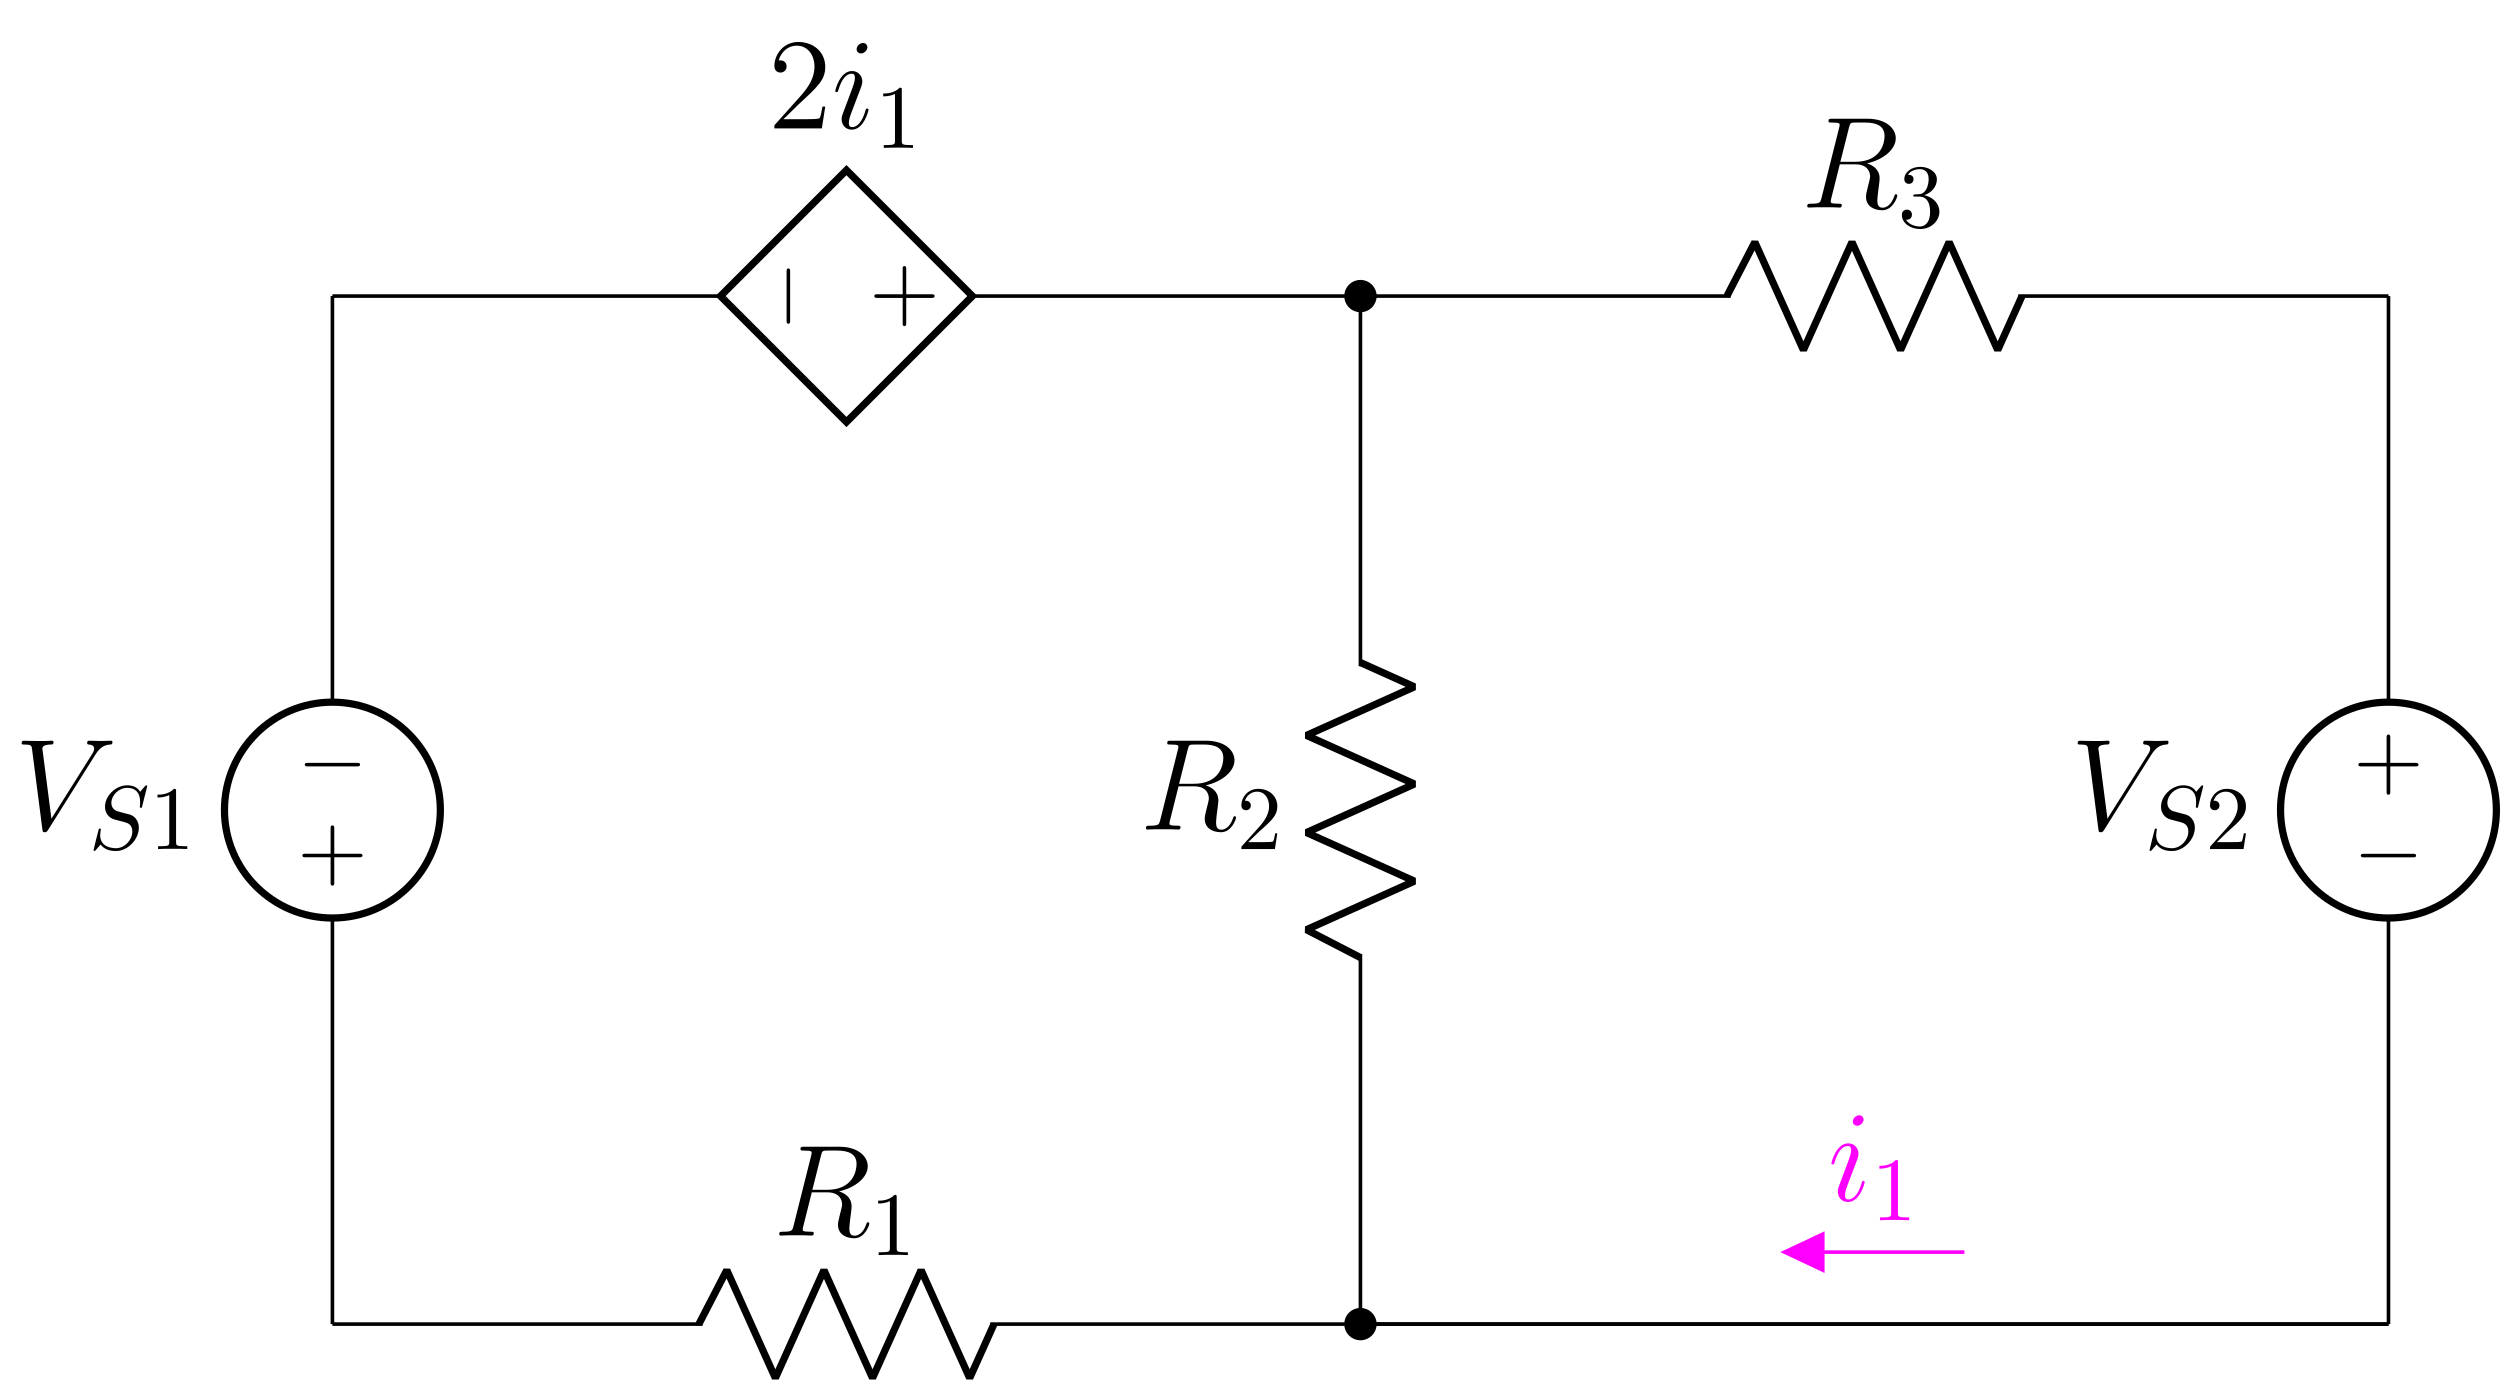
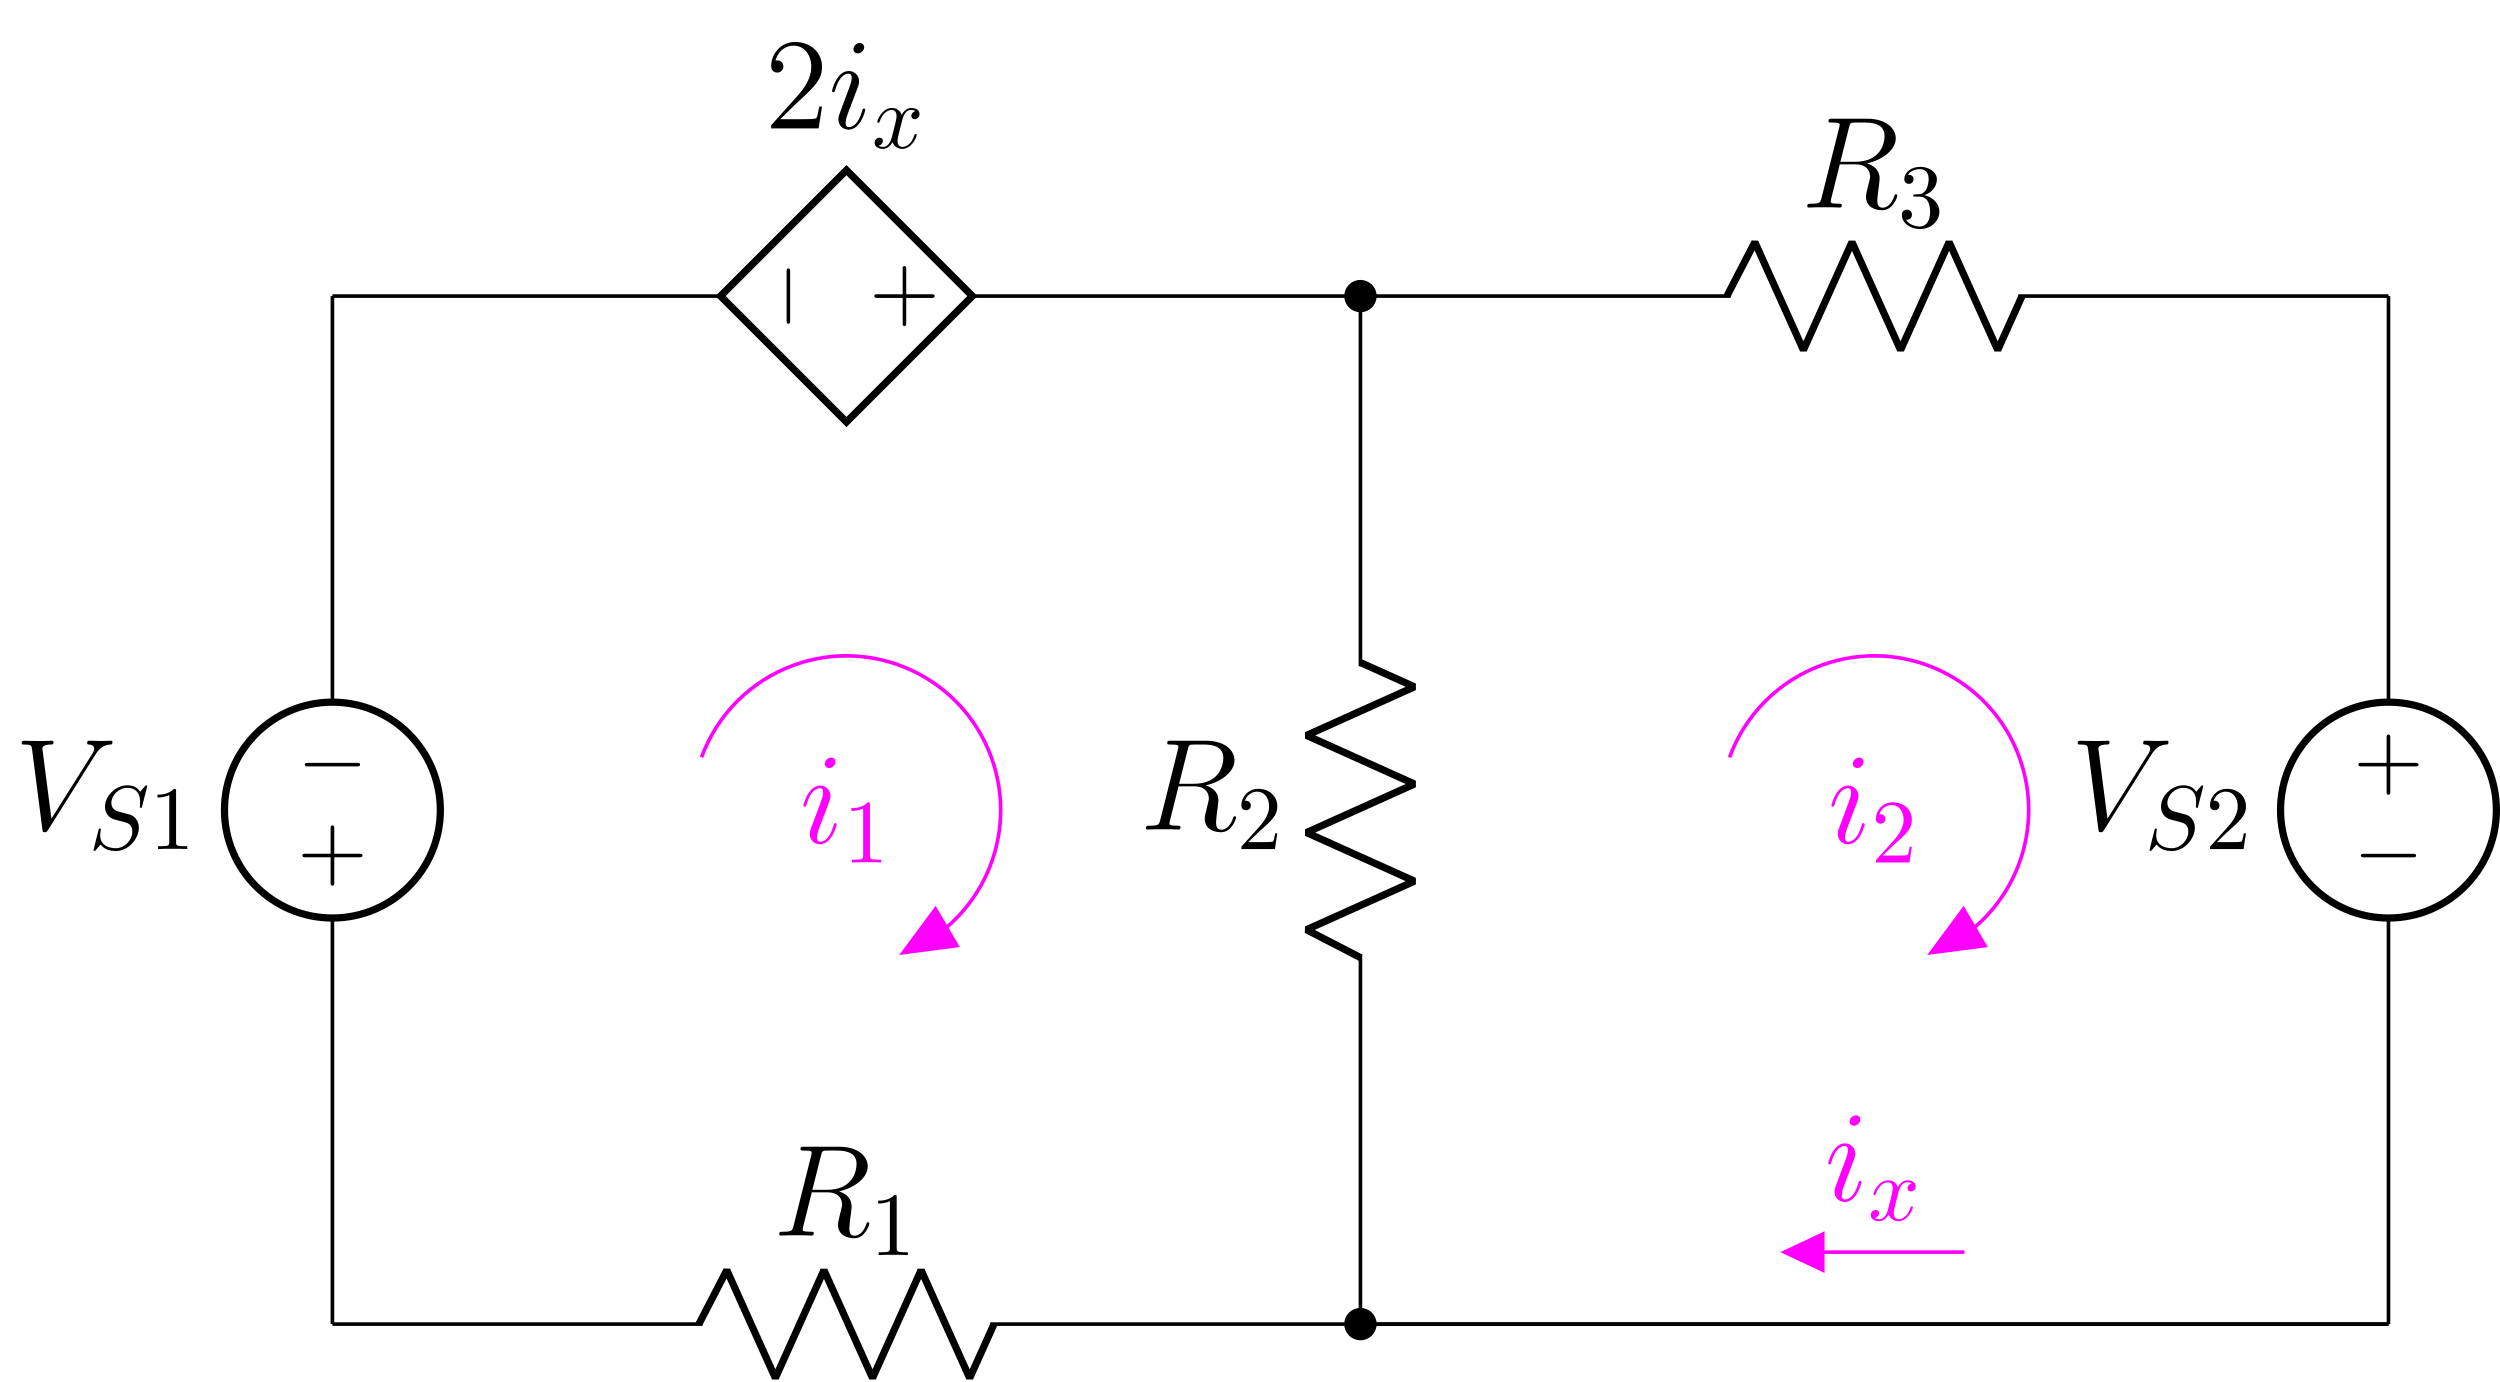
<svg xmlns="http://www.w3.org/2000/svg" xmlns:xlink="http://www.w3.org/1999/xlink" width="275.741pt" height="152.394pt" viewBox="0 0 275.741 152.394" version="1.1">
  <defs>
    <g>
      <symbol overflow="visible" id="glyph0-0">
        <path style="stroke:none;" d="" />
      </symbol>
      <symbol overflow="visible" id="glyph0-1">
        <path style="stroke:none;" d="M 4.078 -2.297 L 6.859 -2.297 C 7 -2.297 7.188 -2.297 7.188 -2.5 C 7.188 -2.688 7 -2.688 6.859 -2.688 L 4.078 -2.688 L 4.078 -5.484 C 4.078 -5.625 4.078 -5.812 3.875 -5.812 C 3.672 -5.812 3.672 -5.625 3.672 -5.484 L 3.672 -2.688 L 0.891 -2.688 C 0.75 -2.688 0.562 -2.688 0.562 -2.5 C 0.562 -2.297 0.75 -2.297 0.891 -2.297 L 3.672 -2.297 L 3.672 0.5 C 3.672 0.641 3.672 0.828 3.875 0.828 C 4.078 0.828 4.078 0.641 4.078 0.5 Z M 4.078 -2.297 " />
      </symbol>
      <symbol overflow="visible" id="glyph0-2">
        <path style="stroke:none;" d="M 2.938 -6.375 C 2.938 -6.625 2.938 -6.641 2.703 -6.641 C 2.078 -6 1.203 -6 0.891 -6 L 0.891 -5.688 C 1.094 -5.688 1.672 -5.688 2.188 -5.953 L 2.188 -0.781 C 2.188 -0.422 2.156 -0.312 1.266 -0.312 L 0.953 -0.312 L 0.953 0 C 1.297 -0.031 2.156 -0.031 2.562 -0.031 C 2.953 -0.031 3.828 -0.031 4.172 0 L 4.172 -0.312 L 3.859 -0.312 C 2.953 -0.312 2.938 -0.422 2.938 -0.781 Z M 2.938 -6.375 " />
      </symbol>
      <symbol overflow="visible" id="glyph0-3">
        <path style="stroke:none;" d="M 1.266 -0.766 L 2.328 -1.797 C 3.875 -3.172 4.469 -3.703 4.469 -4.703 C 4.469 -5.844 3.578 -6.641 2.359 -6.641 C 1.234 -6.641 0.5 -5.719 0.5 -4.828 C 0.5 -4.281 1 -4.281 1.031 -4.281 C 1.203 -4.281 1.547 -4.391 1.547 -4.812 C 1.547 -5.062 1.359 -5.328 1.016 -5.328 C 0.938 -5.328 0.922 -5.328 0.891 -5.312 C 1.109 -5.969 1.656 -6.328 2.234 -6.328 C 3.141 -6.328 3.562 -5.516 3.562 -4.703 C 3.562 -3.906 3.078 -3.125 2.516 -2.5 L 0.609 -0.375 C 0.5 -0.266 0.5 -0.234 0.5 0 L 4.203 0 L 4.469 -1.734 L 4.234 -1.734 C 4.172 -1.438 4.109 -1 4 -0.844 C 3.938 -0.766 3.281 -0.766 3.062 -0.766 Z M 1.266 -0.766 " />
      </symbol>
      <symbol overflow="visible" id="glyph0-4">
        <path style="stroke:none;" d="M 2.891 -3.516 C 3.703 -3.781 4.281 -4.469 4.281 -5.266 C 4.281 -6.078 3.406 -6.641 2.453 -6.641 C 1.453 -6.641 0.688 -6.047 0.688 -5.281 C 0.688 -4.953 0.906 -4.766 1.203 -4.766 C 1.5 -4.766 1.703 -4.984 1.703 -5.281 C 1.703 -5.766 1.234 -5.766 1.094 -5.766 C 1.391 -6.266 2.047 -6.391 2.406 -6.391 C 2.828 -6.391 3.375 -6.172 3.375 -5.281 C 3.375 -5.156 3.344 -4.578 3.094 -4.141 C 2.797 -3.656 2.453 -3.625 2.203 -3.625 C 2.125 -3.609 1.891 -3.594 1.812 -3.594 C 1.734 -3.578 1.672 -3.562 1.672 -3.469 C 1.672 -3.359 1.734 -3.359 1.906 -3.359 L 2.344 -3.359 C 3.156 -3.359 3.531 -2.688 3.531 -1.703 C 3.531 -0.344 2.844 -0.062 2.406 -0.062 C 1.969 -0.062 1.219 -0.234 0.875 -0.812 C 1.219 -0.766 1.531 -0.984 1.531 -1.359 C 1.531 -1.719 1.266 -1.922 0.984 -1.922 C 0.734 -1.922 0.422 -1.781 0.422 -1.344 C 0.422 -0.438 1.344 0.219 2.438 0.219 C 3.656 0.219 4.562 -0.688 4.562 -1.703 C 4.562 -2.516 3.922 -3.297 2.891 -3.516 Z M 2.891 -3.516 " />
      </symbol>
      <symbol overflow="visible" id="glyph1-0">
        <path style="stroke:none;" d="" />
      </symbol>
      <symbol overflow="visible" id="glyph1-1">
        <path style="stroke:none;" d="M 6.562 -2.297 C 6.734 -2.297 6.922 -2.297 6.922 -2.5 C 6.922 -2.688 6.734 -2.688 6.562 -2.688 L 1.172 -2.688 C 1 -2.688 0.828 -2.688 0.828 -2.5 C 0.828 -2.297 1 -2.297 1.172 -2.297 Z M 6.562 -2.297 " />
      </symbol>
      <symbol overflow="visible" id="glyph2-0">
        <path style="stroke:none;" d="" />
      </symbol>
      <symbol overflow="visible" id="glyph2-1">
        <path style="stroke:none;" d="M 8.875 -8.203 C 9.359 -8.984 9.812 -9.328 10.547 -9.375 C 10.688 -9.391 10.797 -9.391 10.797 -9.656 C 10.797 -9.703 10.766 -9.797 10.641 -9.797 C 10.391 -9.797 9.766 -9.766 9.516 -9.766 C 9.094 -9.766 8.656 -9.797 8.266 -9.797 C 8.141 -9.797 8 -9.797 8 -9.531 C 8 -9.391 8.141 -9.375 8.188 -9.375 C 8.719 -9.344 8.781 -9.078 8.781 -8.906 C 8.781 -8.688 8.578 -8.359 8.562 -8.344 L 4.062 -1.203 L 3.062 -8.938 C 3.062 -9.359 3.797 -9.375 3.953 -9.375 C 4.172 -9.375 4.297 -9.375 4.297 -9.656 C 4.297 -9.797 4.141 -9.797 4.109 -9.797 C 3.859 -9.797 3.578 -9.766 3.328 -9.766 L 2.531 -9.766 C 1.484 -9.766 1.047 -9.797 1.031 -9.797 C 0.953 -9.797 0.781 -9.797 0.781 -9.531 C 0.781 -9.375 0.875 -9.375 1.109 -9.375 C 1.844 -9.375 1.875 -9.25 1.922 -8.891 L 3.062 -0.047 C 3.109 0.266 3.109 0.297 3.312 0.297 C 3.484 0.297 3.562 0.266 3.703 0.031 Z M 8.875 -8.203 " />
      </symbol>
      <symbol overflow="visible" id="glyph2-2">
        <path style="stroke:none;" d="M 5.281 -8.828 C 5.406 -9.359 5.469 -9.375 6.031 -9.375 L 7.062 -9.375 C 8.297 -9.375 9.203 -9.016 9.203 -7.891 C 9.203 -7.156 8.828 -5.047 5.953 -5.047 L 4.328 -5.047 Z M 7.266 -4.875 C 9.047 -5.266 10.438 -6.406 10.438 -7.641 C 10.438 -8.766 9.312 -9.797 7.312 -9.797 L 3.422 -9.797 C 3.141 -9.797 3.016 -9.797 3.016 -9.531 C 3.016 -9.375 3.109 -9.375 3.391 -9.375 C 4.25 -9.375 4.25 -9.266 4.25 -9.109 C 4.25 -9.078 4.25 -9 4.188 -8.781 L 2.25 -1.062 C 2.125 -0.562 2.094 -0.422 1.109 -0.422 C 0.781 -0.422 0.672 -0.422 0.672 -0.141 C 0.672 0 0.828 0 0.875 0 C 1.141 0 1.438 -0.031 1.703 -0.031 L 3.406 -0.031 C 3.656 -0.031 3.953 0 4.219 0 C 4.328 0 4.484 0 4.484 -0.266 C 4.484 -0.422 4.359 -0.422 4.141 -0.422 C 3.266 -0.422 3.266 -0.531 3.266 -0.672 C 3.266 -0.688 3.266 -0.781 3.297 -0.906 L 4.266 -4.766 L 5.984 -4.766 C 7.344 -4.766 7.609 -3.906 7.609 -3.422 C 7.609 -3.219 7.453 -2.656 7.359 -2.281 C 7.203 -1.625 7.156 -1.469 7.156 -1.188 C 7.156 -0.172 7.984 0.297 8.953 0.297 C 10.109 0.297 10.609 -1.125 10.609 -1.312 C 10.609 -1.422 10.547 -1.469 10.453 -1.469 C 10.344 -1.469 10.312 -1.375 10.281 -1.266 C 9.938 -0.25 9.359 0.016 9 0.016 C 8.641 0.016 8.406 -0.141 8.406 -0.781 C 8.406 -1.141 8.578 -2.438 8.594 -2.516 C 8.656 -3.047 8.656 -3.094 8.656 -3.219 C 8.656 -4.266 7.812 -4.703 7.266 -4.875 Z M 7.266 -4.875 " />
      </symbol>
      <symbol overflow="visible" id="glyph2-3">
        <path style="stroke:none;" d="M 4.062 -2.047 C 4.062 -2.125 4 -2.188 3.922 -2.188 C 3.781 -2.188 3.766 -2.141 3.703 -1.891 C 3.328 -0.594 2.734 -0.141 2.266 -0.141 C 2.094 -0.141 1.891 -0.188 1.891 -0.609 C 1.891 -1 2.062 -1.438 2.219 -1.859 L 3.234 -4.531 C 3.266 -4.641 3.375 -4.906 3.375 -5.172 C 3.375 -5.781 2.938 -6.328 2.234 -6.328 C 0.922 -6.328 0.391 -4.25 0.391 -4.125 C 0.391 -4.078 0.438 -4 0.547 -4 C 0.672 -4 0.688 -4.062 0.75 -4.266 C 1.094 -5.469 1.641 -6.031 2.188 -6.031 C 2.328 -6.031 2.562 -6.031 2.562 -5.562 C 2.562 -5.188 2.375 -4.719 2.266 -4.406 L 1.266 -1.734 C 1.172 -1.5 1.094 -1.281 1.094 -1.016 C 1.094 -0.375 1.531 0.141 2.219 0.141 C 3.547 0.141 4.062 -1.953 4.062 -2.047 Z M 3.938 -8.953 C 3.938 -9.172 3.766 -9.422 3.453 -9.422 C 3.125 -9.422 2.75 -9.109 2.75 -8.734 C 2.75 -8.375 3.062 -8.266 3.234 -8.266 C 3.609 -8.266 3.938 -8.641 3.938 -8.953 Z M 3.938 -8.953 " />
      </symbol>
      <symbol overflow="visible" id="glyph3-0">
        <path style="stroke:none;" d="" />
      </symbol>
      <symbol overflow="visible" id="glyph3-1">
        <path style="stroke:none;" d="M 6.438 -6.922 C 6.438 -6.953 6.406 -7.031 6.312 -7.031 C 6.266 -7.031 6.266 -7.016 6.141 -6.875 L 5.656 -6.312 C 5.406 -6.781 4.891 -7.031 4.234 -7.031 C 2.969 -7.031 1.781 -5.875 1.781 -4.672 C 1.781 -3.875 2.297 -3.406 2.812 -3.266 L 3.875 -2.984 C 4.25 -2.891 4.797 -2.734 4.797 -1.922 C 4.797 -1.031 3.984 -0.094 3 -0.094 C 2.359 -0.094 1.25 -0.312 1.25 -1.547 C 1.25 -1.781 1.312 -2.031 1.312 -2.078 C 1.328 -2.125 1.328 -2.141 1.328 -2.156 C 1.328 -2.25 1.266 -2.266 1.219 -2.266 C 1.172 -2.266 1.141 -2.25 1.109 -2.219 C 1.078 -2.188 0.516 0.094 0.516 0.125 C 0.516 0.172 0.562 0.219 0.625 0.219 C 0.672 0.219 0.688 0.203 0.812 0.062 L 1.297 -0.5 C 1.719 0.078 2.406 0.219 2.984 0.219 C 4.344 0.219 5.516 -1.109 5.516 -2.344 C 5.516 -3.031 5.172 -3.375 5.031 -3.516 C 4.797 -3.734 4.641 -3.781 3.766 -4 C 3.531 -4.062 3.188 -4.172 3.094 -4.188 C 2.828 -4.281 2.484 -4.562 2.484 -5.094 C 2.484 -5.906 3.281 -6.75 4.234 -6.75 C 5.047 -6.75 5.656 -6.312 5.656 -5.203 C 5.656 -4.891 5.625 -4.703 5.625 -4.641 C 5.625 -4.641 5.625 -4.547 5.734 -4.547 C 5.844 -4.547 5.859 -4.578 5.891 -4.75 Z M 6.438 -6.922 " />
+       </symbol>
+       <symbol overflow="visible" id="glyph3-2">
+         <path style="stroke:none;" d="M 3.328 -3.016 C 3.391 -3.266 3.625 -4.188 4.312 -4.188 C 4.359 -4.188 4.609 -4.188 4.812 -4.062 C 4.531 -4 4.344 -3.766 4.344 -3.516 C 4.344 -3.359 4.453 -3.172 4.719 -3.172 C 4.938 -3.172 5.25 -3.344 5.25 -3.75 C 5.25 -4.266 4.672 -4.406 4.328 -4.406 C 3.75 -4.406 3.406 -3.875 3.281 -3.656 C 3.031 -4.312 2.5 -4.406 2.203 -4.406 C 1.172 -4.406 0.594 -3.125 0.594 -2.875 C 0.594 -2.766 0.703 -2.766 0.719 -2.766 C 0.797 -2.766 0.828 -2.797 0.844 -2.875 C 1.188 -3.938 1.844 -4.188 2.188 -4.188 C 2.375 -4.188 2.719 -4.094 2.719 -3.516 C 2.719 -3.203 2.547 -2.547 2.188 -1.141 C 2.031 -0.531 1.672 -0.109 1.234 -0.109 C 1.172 -0.109 0.953 -0.109 0.734 -0.234 C 0.984 -0.297 1.203 -0.5 1.203 -0.781 C 1.203 -1.047 0.984 -1.125 0.844 -1.125 C 0.531 -1.125 0.297 -0.875 0.297 -0.547 C 0.297 -0.094 0.781 0.109 1.219 0.109 C 1.891 0.109 2.25 -0.594 2.266 -0.641 C 2.391 -0.281 2.75 0.109 3.344 0.109 C 4.375 0.109 4.938 -1.172 4.938 -1.422 C 4.938 -1.531 4.859 -1.531 4.828 -1.531 C 4.734 -1.531 4.719 -1.484 4.688 -1.422 C 4.359 -0.344 3.688 -0.109 3.375 -0.109 C 2.984 -0.109 2.828 -0.422 2.828 -0.766 C 2.828 -0.984 2.875 -1.203 2.984 -1.641 Z M 3.328 -3.016 " />
      </symbol>
      <symbol overflow="visible" id="glyph4-0">
        <path style="stroke:none;" d="" />
      </symbol>
      <symbol overflow="visible" id="glyph4-1">
        <path style="stroke:none;" d="M -4.078 2.297 L -6.859 2.297 C -7 2.297 -7.188 2.297 -7.188 2.5 C -7.188 2.688 -7 2.688 -6.859 2.688 L -4.078 2.688 L -4.078 5.484 C -4.078 5.625 -4.078 5.812 -3.875 5.812 C -3.672 5.812 -3.672 5.625 -3.672 5.484 L -3.672 2.688 L -0.891 2.688 C -0.75 2.688 -0.562 2.688 -0.562 2.5 C -0.562 2.297 -0.75 2.297 -0.891 2.297 L -3.672 2.297 L -3.672 -0.5 C -3.672 -0.641 -3.672 -0.828 -3.875 -0.828 C -4.078 -0.828 -4.078 -0.641 -4.078 -0.5 Z M -4.078 2.297 " />
      </symbol>
      <symbol overflow="visible" id="glyph5-0">
        <path style="stroke:none;" d="" />
      </symbol>
      <symbol overflow="visible" id="glyph5-1">
        <path style="stroke:none;" d="M -6.562 2.297 C -6.734 2.297 -6.922 2.297 -6.922 2.5 C -6.922 2.688 -6.734 2.688 -6.562 2.688 L -1.172 2.688 C -1 2.688 -0.828 2.688 -0.828 2.5 C -0.828 2.297 -1 2.297 -1.172 2.297 Z M -6.562 2.297 " />
      </symbol>
      <symbol overflow="visible" id="glyph6-0">
        <path style="stroke:none;" d="" />
      </symbol>
      <symbol overflow="visible" id="glyph6-1">
        <path style="stroke:none;" d="M -2.297 -4.078 L -2.297 -6.859 C -2.297 -7 -2.297 -7.188 -2.5 -7.188 C -2.688 -7.188 -2.688 -7 -2.688 -6.859 L -2.688 -4.078 L -5.484 -4.078 C -5.625 -4.078 -5.812 -4.078 -5.812 -3.875 C -5.812 -3.672 -5.625 -3.672 -5.484 -3.672 L -2.688 -3.672 L -2.688 -0.891 C -2.688 -0.75 -2.688 -0.562 -2.5 -0.562 C -2.297 -0.562 -2.297 -0.75 -2.297 -0.891 L -2.297 -3.672 L 0.5 -3.672 C 0.641 -3.672 0.828 -3.672 0.828 -3.875 C 0.828 -4.078 0.641 -4.078 0.5 -4.078 Z M -2.297 -4.078 " />
      </symbol>
      <symbol overflow="visible" id="glyph7-0">
        <path style="stroke:none;" d="" />
      </symbol>
      <symbol overflow="visible" id="glyph7-1">
        <path style="stroke:none;" d="M -2.297 -6.562 C -2.297 -6.734 -2.297 -6.922 -2.5 -6.922 C -2.688 -6.922 -2.688 -6.734 -2.688 -6.562 L -2.688 -1.172 C -2.688 -1 -2.688 -0.828 -2.5 -0.828 C -2.297 -0.828 -2.297 -1 -2.297 -1.172 Z M -2.297 -6.562 " />
      </symbol>
      <symbol overflow="visible" id="glyph8-0">
        <path style="stroke:none;" d="" />
      </symbol>
      <symbol overflow="visible" id="glyph8-1">
        <path style="stroke:none;" d="M 6.312 -2.406 L 6 -2.406 C 5.953 -2.172 5.844 -1.375 5.688 -1.141 C 5.594 -1.016 4.781 -1.016 4.344 -1.016 L 1.688 -1.016 C 2.078 -1.344 2.953 -2.266 3.328 -2.609 C 5.516 -4.625 6.312 -5.359 6.312 -6.781 C 6.312 -8.438 5 -9.531 3.344 -9.531 C 1.672 -9.531 0.703 -8.125 0.703 -6.891 C 0.703 -6.156 1.328 -6.156 1.375 -6.156 C 1.672 -6.156 2.047 -6.375 2.047 -6.828 C 2.047 -7.234 1.781 -7.5 1.375 -7.5 C 1.25 -7.5 1.219 -7.5 1.172 -7.484 C 1.453 -8.469 2.219 -9.125 3.156 -9.125 C 4.375 -9.125 5.125 -8.109 5.125 -6.781 C 5.125 -5.562 4.422 -4.5 3.594 -3.578 L 0.703 -0.344 L 0.703 0 L 5.938 0 Z M 6.312 -2.406 " />
      </symbol>
    </g>
    <clipPath id="clip1">
      <path d="M 240 66 L 275.742 66 L 275.742 113 L 240 113 Z M 240 66 " />
    </clipPath>
    <clipPath id="clip2">
      <path d="M 76 139 L 111 139 L 111 152.395 L 76 152.395 Z M 76 139 " />
    </clipPath>
    <clipPath id="clip3">
      <path d="M 142 138 L 158 138 L 158 152.395 L 142 152.395 Z M 142 138 " />
    </clipPath>
  </defs>
  <g id="surface1">
    <path style="fill:none;stroke-width:0.399;stroke-linecap:butt;stroke-linejoin:miter;stroke:rgb(0%,0%,0%);stroke-opacity:1;stroke-miterlimit:10;" d="M -0.001 113.387 L -0.001 113.188 M -0.001 113.387 L -0.001 68.598 M -0.001 44.789 L -0.001 0 M -0.001 0.199 L -0.001 0 " transform="matrix(1,0,0,-1,36.665,146.043)" />
    <path style="fill:none;stroke-width:0.797;stroke-linecap:butt;stroke-linejoin:miter;stroke:rgb(0%,0%,0%);stroke-opacity:1;stroke-miterlimit:10;" d="M 11.905 56.695 C 11.905 63.27 6.577 68.598 -0.001 68.598 C -6.575 68.598 -11.907 63.27 -11.907 56.695 C -11.907 50.117 -6.575 44.789 -0.001 44.789 C 6.577 44.789 11.905 50.117 11.905 56.695 Z M 11.905 56.695 " transform="matrix(1,0,0,-1,36.665,146.043)" />
    <g style="fill:rgb(0%,0%,0%);fill-opacity:1;">
      <use xlink:href="#glyph0-1" x="32.791" y="96.853" />
    </g>
    <g style="fill:rgb(0%,0%,0%);fill-opacity:1;">
      <use xlink:href="#glyph1-1" x="32.791" y="86.828" />
    </g>
    <g style="fill:rgb(0%,0%,0%);fill-opacity:1;">
      <use xlink:href="#glyph2-1" x="1.609" y="91.495" />
    </g>
    <g style="fill:rgb(0%,0%,0%);fill-opacity:1;">
      <use xlink:href="#glyph3-1" x="9.798" y="93.647" />
    </g>
    <g style="fill:rgb(0%,0%,0%);fill-opacity:1;">
      <use xlink:href="#glyph0-2" x="16.481" y="93.647" />
    </g>
    <path style="fill:none;stroke-width:0.399;stroke-linecap:butt;stroke-linejoin:miter;stroke:rgb(0%,0%,0%);stroke-opacity:1;stroke-miterlimit:10;" d="M 113.386 0 L 113.386 0.199 M 113.386 0 L 113.386 40.82 M 113.386 72.566 L 113.386 113.387 M 113.386 113.188 L 113.386 113.387 " transform="matrix(1,0,0,-1,36.665,146.043)" />
    <path style="fill:none;stroke-width:0.797;stroke-linecap:butt;stroke-linejoin:bevel;stroke:rgb(0%,0%,0%);stroke-opacity:1;stroke-miterlimit:10;" d="M 113.386 40.422 L 107.433 43.5 L 119.339 48.855 L 107.433 54.215 L 119.339 59.57 L 107.433 64.93 L 119.339 70.289 L 113.386 72.965 " transform="matrix(1,0,0,-1,36.665,146.043)" />
    <g style="fill:rgb(0%,0%,0%);fill-opacity:1;">
      <use xlink:href="#glyph2-2" x="125.723" y="91.495" />
    </g>
    <g style="fill:rgb(0%,0%,0%);fill-opacity:1;">
      <use xlink:href="#glyph0-3" x="136.415" y="93.647" />
    </g>
    <path style="fill:none;stroke-width:0.399;stroke-linecap:butt;stroke-linejoin:miter;stroke:rgb(0%,0%,0%);stroke-opacity:1;stroke-miterlimit:10;" d="M 226.776 0 L 226.776 0.199 M 226.776 0 L 226.776 44.789 M 226.776 68.598 L 226.776 113.387 M 226.776 113.188 L 226.776 113.387 " transform="matrix(1,0,0,-1,36.665,146.043)" />
    <g clip-path="url(#clip1)" clip-rule="nonzero">
      <path style="fill:none;stroke-width:0.797;stroke-linecap:butt;stroke-linejoin:miter;stroke:rgb(0%,0%,0%);stroke-opacity:1;stroke-miterlimit:10;" d="M 214.87 56.695 C 214.87 50.117 220.198 44.789 226.776 44.789 C 233.351 44.789 238.679 50.117 238.679 56.695 C 238.679 63.27 233.351 68.598 226.776 68.598 C 220.198 68.598 214.87 63.27 214.87 56.695 Z M 214.87 56.695 " transform="matrix(1,0,0,-1,36.665,146.043)" />
    </g>
    <g style="fill:rgb(0%,0%,0%);fill-opacity:1;">
      <use xlink:href="#glyph4-1" x="267.311" y="81.846" />
    </g>
    <g style="fill:rgb(0%,0%,0%);fill-opacity:1;">
      <use xlink:href="#glyph5-1" x="267.311" y="91.872" />
    </g>
    <g style="fill:rgb(0%,0%,0%);fill-opacity:1;">
      <use xlink:href="#glyph2-1" x="228.38" y="91.495" />
    </g>
    <g style="fill:rgb(0%,0%,0%);fill-opacity:1;">
      <use xlink:href="#glyph3-1" x="236.569" y="93.647" />
    </g>
    <g style="fill:rgb(0%,0%,0%);fill-opacity:1;">
      <use xlink:href="#glyph0-3" x="243.252" y="93.647" />
    </g>
    <path style="fill:none;stroke-width:0.399;stroke-linecap:butt;stroke-linejoin:miter;stroke:rgb(0%,0%,0%);stroke-opacity:1;stroke-miterlimit:10;" d="M -0.001 0 L 0.198 0 M -0.001 0 L 40.819 0 M 72.569 0 L 113.386 0 M 113.187 0 L 113.585 0 M 113.386 0 L 170.081 0 M 170.081 0 L 226.776 0 M 226.573 0 L 226.776 0 " transform="matrix(1,0,0,-1,36.665,146.043)" />
    <g clip-path="url(#clip2)" clip-rule="nonzero">
      <path style="fill:none;stroke-width:0.797;stroke-linecap:butt;stroke-linejoin:bevel;stroke:rgb(0%,0%,0%);stroke-opacity:1;stroke-miterlimit:10;" d="M 40.421 0 L 43.499 5.953 L 48.855 -5.953 L 54.214 5.953 L 59.573 -5.953 L 64.929 5.953 L 70.288 -5.953 L 72.968 0 " transform="matrix(1,0,0,-1,36.665,146.043)" />
    </g>
    <path style=" stroke:none;fill-rule:nonzero;fill:rgb(0%,0%,0%);fill-opacity:1;" d="M 151.641 146.043 C 151.641 145.168 150.93 144.457 150.051 144.457 C 149.176 144.457 148.465 145.168 148.465 146.043 C 148.465 146.918 149.176 147.629 150.051 147.629 C 150.93 147.629 151.641 146.918 151.641 146.043 Z M 151.641 146.043 " />
    <g clip-path="url(#clip3)" clip-rule="nonzero">
      <path style="fill:none;stroke-width:0.399;stroke-linecap:butt;stroke-linejoin:miter;stroke:rgb(0%,0%,0%);stroke-opacity:1;stroke-miterlimit:10;" d="M 114.976 0 C 114.976 0.875 114.265 1.586 113.386 1.586 C 112.511 1.586 111.8 0.875 111.8 0 C 111.8 -0.875 112.511 -1.586 113.386 -1.586 C 114.265 -1.586 114.976 -0.875 114.976 0 Z M 114.976 0 " transform="matrix(1,0,0,-1,36.665,146.043)" />
    </g>
    <g style="fill:rgb(0%,0%,0%);fill-opacity:1;">
      <use xlink:href="#glyph2-2" x="85.272" y="136.278" />
    </g>
    <g style="fill:rgb(0%,0%,0%);fill-opacity:1;">
      <use xlink:href="#glyph0-2" x="95.964" y="138.43" />
    </g>
    <path style="fill:none;stroke-width:0.399;stroke-linecap:butt;stroke-linejoin:miter;stroke:rgb(0%,0%,0%);stroke-opacity:1;stroke-miterlimit:10;" d="M -0.001 113.387 L 0.198 113.387 M -0.001 113.387 L 42.804 113.387 M 70.585 113.387 L 113.386 113.387 M 113.187 113.387 L 113.585 113.387 M 113.386 113.387 L 154.206 113.387 M 185.956 113.387 L 226.776 113.387 M 226.573 113.387 L 226.776 113.387 " transform="matrix(1,0,0,-1,36.665,146.043)" />
    <path style="fill:none;stroke-width:0.797;stroke-linecap:butt;stroke-linejoin:miter;stroke:rgb(0%,0%,0%);stroke-opacity:1;stroke-miterlimit:10;" d="M 42.804 113.387 L 56.694 127.277 L 70.585 113.387 L 56.694 99.496 Z M 42.804 113.387 " transform="matrix(1,0,0,-1,36.665,146.043)" />
    <g style="fill:rgb(0%,0%,0%);fill-opacity:1;">
      <use xlink:href="#glyph6-1" x="102.25" y="36.531" />
    </g>
    <g style="fill:rgb(0%,0%,0%);fill-opacity:1;">
      <use xlink:href="#glyph7-1" x="89.447" y="36.531" />
    </g>
    <path style="fill-rule:nonzero;fill:rgb(0%,0%,0%);fill-opacity:1;stroke-width:0.399;stroke-linecap:butt;stroke-linejoin:miter;stroke:rgb(0%,0%,0%);stroke-opacity:1;stroke-miterlimit:10;" d="M 114.976 113.387 C 114.976 114.266 114.265 114.973 113.386 114.973 C 112.511 114.973 111.8 114.266 111.8 113.387 C 111.8 112.512 112.511 111.801 113.386 111.801 C 114.265 111.801 114.976 112.512 114.976 113.387 Z M 114.976 113.387 " transform="matrix(1,0,0,-1,36.665,146.043)" />
    <g style="fill:rgb(0%,0%,0%);fill-opacity:1;">
-       <use xlink:href="#glyph8-1" x="84.71" y="14.161" />
+       <use xlink:href="#glyph8-1" x="84.354" y="14.161" />
    </g>
    <g style="fill:rgb(0%,0%,0%);fill-opacity:1;">
-       <use xlink:href="#glyph2-3" x="91.734" y="14.161" />
+       <use xlink:href="#glyph2-3" x="91.378" y="14.161" />
    </g>
    <g style="fill:rgb(0%,0%,0%);fill-opacity:1;">
-       <use xlink:href="#glyph0-2" x="96.526" y="16.313" />
+       <use xlink:href="#glyph3-2" x="96.17" y="16.313" />
    </g>
    <path style="fill:none;stroke-width:0.797;stroke-linecap:butt;stroke-linejoin:bevel;stroke:rgb(0%,0%,0%);stroke-opacity:1;stroke-miterlimit:10;" d="M 153.808 113.387 L 156.886 119.34 L 162.245 107.434 L 167.601 119.34 L 172.96 107.434 L 178.315 119.34 L 183.675 107.434 L 186.355 113.387 " transform="matrix(1,0,0,-1,36.665,146.043)" />
    <g style="fill:rgb(0%,0%,0%);fill-opacity:1;">
      <use xlink:href="#glyph2-2" x="198.658" y="22.892" />
    </g>
    <g style="fill:rgb(0%,0%,0%);fill-opacity:1;">
      <use xlink:href="#glyph0-4" x="209.35" y="25.044" />
    </g>
    <path style="fill:none;stroke-width:0.399;stroke-linecap:butt;stroke-linejoin:miter;stroke:rgb(0%,0%,0%);stroke-opacity:1;stroke-miterlimit:10;" d="M 113.386 0 L 113.585 0 M 113.386 0 L 170.081 0 M 170.081 0 L 226.776 0 M 113.386 0 L 226.776 0 M 226.573 0 L 226.776 0 " transform="matrix(1,0,0,-1,36.665,146.043)" />
    <path style="fill:none;stroke-width:0.399;stroke-linecap:butt;stroke-linejoin:miter;stroke:rgb(100%,0%,100%);stroke-opacity:1;stroke-miterlimit:10;" d="M 180.003 7.938 L 160.159 7.938 " transform="matrix(1,0,0,-1,36.665,146.043)" />
    <path style="fill-rule:nonzero;fill:rgb(100%,0%,100%);fill-opacity:1;stroke-width:0.399;stroke-linecap:butt;stroke-linejoin:miter;stroke:rgb(100%,0%,100%);stroke-opacity:1;stroke-miterlimit:10;" d="M 164.378 7.938 L 164.378 9.922 L 160.159 7.938 L 164.378 5.953 L 164.378 7.938 " transform="matrix(1,0,0,-1,36.665,146.043)" />
    <g style="fill:rgb(100%,0%,100%);fill-opacity:1;">
-       <use xlink:href="#glyph2-3" x="201.608" y="132.434" />
+       <use xlink:href="#glyph2-3" x="201.252" y="132.434" />
    </g>
    <g style="fill:rgb(100%,0%,100%);fill-opacity:1;">
-       <use xlink:href="#glyph0-2" x="206.4" y="134.586" />
+       <use xlink:href="#glyph3-2" x="206.044" y="134.586" />
+     </g>
+     <path style="fill:none;stroke-width:0.399;stroke-linecap:butt;stroke-linejoin:miter;stroke:rgb(100%,0%,100%);stroke-opacity:1;stroke-miterlimit:10;" d="M 63.265 41.004 C 71.593 44.488 75.796 53.938 72.675 62.512 C 69.464 71.34 59.702 75.891 50.878 72.676 C 46.151 70.957 42.429 67.234 40.71 62.512 " transform="matrix(1,0,0,-1,36.665,146.043)" />
+     <path style="fill-rule:nonzero;fill:rgb(100%,0%,100%);fill-opacity:1;stroke-width:0.399;stroke-linecap:butt;stroke-linejoin:miter;stroke:rgb(100%,0%,100%);stroke-opacity:1;stroke-miterlimit:10;" d="M -5.203 2.337 L 0.298 0.002 L -5.203 -2.334 Z M -5.203 2.337 " transform="matrix(-0.86209,0.50665,0.50665,0.86209,99.87318,104.9218)" />
+     <g style="fill:rgb(100%,0%,100%);fill-opacity:1;">
+       <use xlink:href="#glyph2-3" x="88.222" y="92.977" />
+     </g>
+     <g style="fill:rgb(100%,0%,100%);fill-opacity:1;">
+       <use xlink:href="#glyph0-2" x="93.014" y="95.129" />
+     </g>
+     <path style="fill:none;stroke-width:0.399;stroke-linecap:butt;stroke-linejoin:miter;stroke:rgb(100%,0%,100%);stroke-opacity:1;stroke-miterlimit:10;" d="M 176.651 41.004 C 184.98 44.488 189.183 53.938 186.062 62.512 C 182.851 71.34 173.089 75.891 164.265 72.676 C 159.538 70.957 155.819 67.234 154.097 62.512 " transform="matrix(1,0,0,-1,36.665,146.043)" />
+     <path style="fill-rule:nonzero;fill:rgb(100%,0%,100%);fill-opacity:1;stroke-width:0.399;stroke-linecap:butt;stroke-linejoin:miter;stroke:rgb(100%,0%,100%);stroke-opacity:1;stroke-miterlimit:10;" d="M -5.203 2.337 L 0.298 0.001 L -5.202 -2.335 Z M -5.203 2.337 " transform="matrix(-0.86209,0.50665,0.50665,0.86209,213.2604,104.9218)" />
+     <g style="fill:rgb(100%,0%,100%);fill-opacity:1;">
+       <use xlink:href="#glyph2-3" x="201.608" y="92.977" />
+     </g>
+     <g style="fill:rgb(100%,0%,100%);fill-opacity:1;">
+       <use xlink:href="#glyph0-3" x="206.4" y="95.129" />
    </g>
  </g>
</svg>
